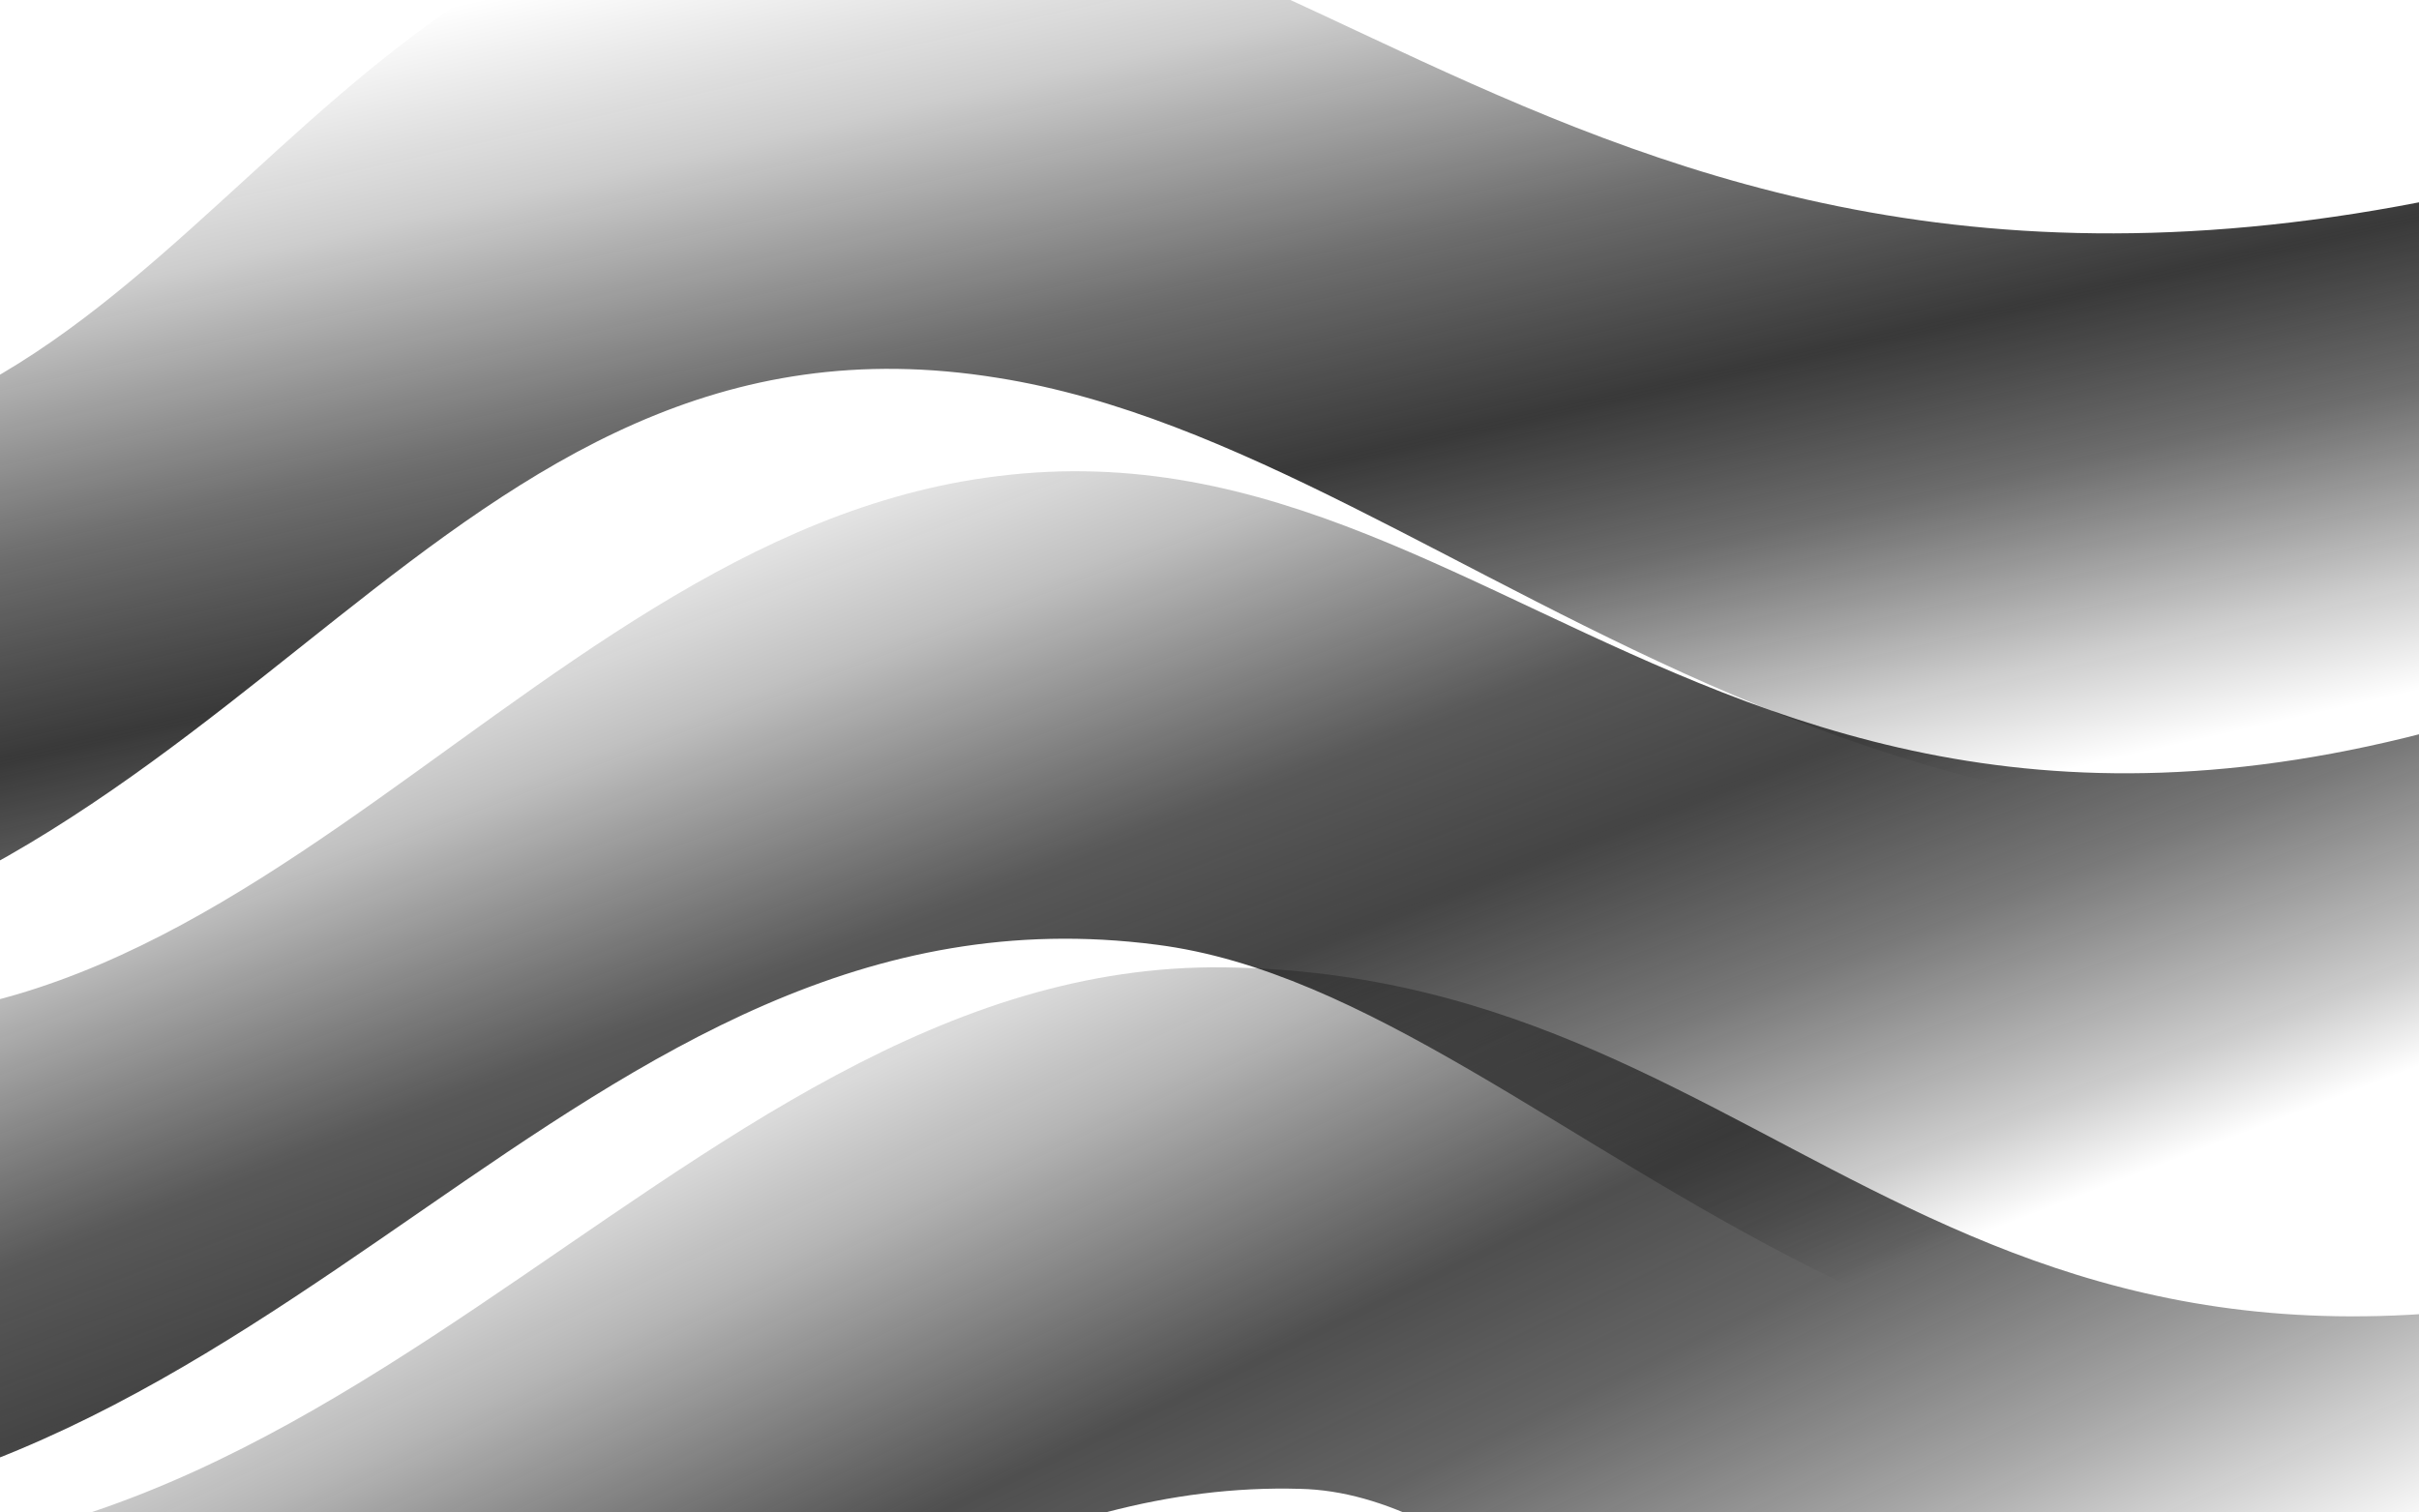
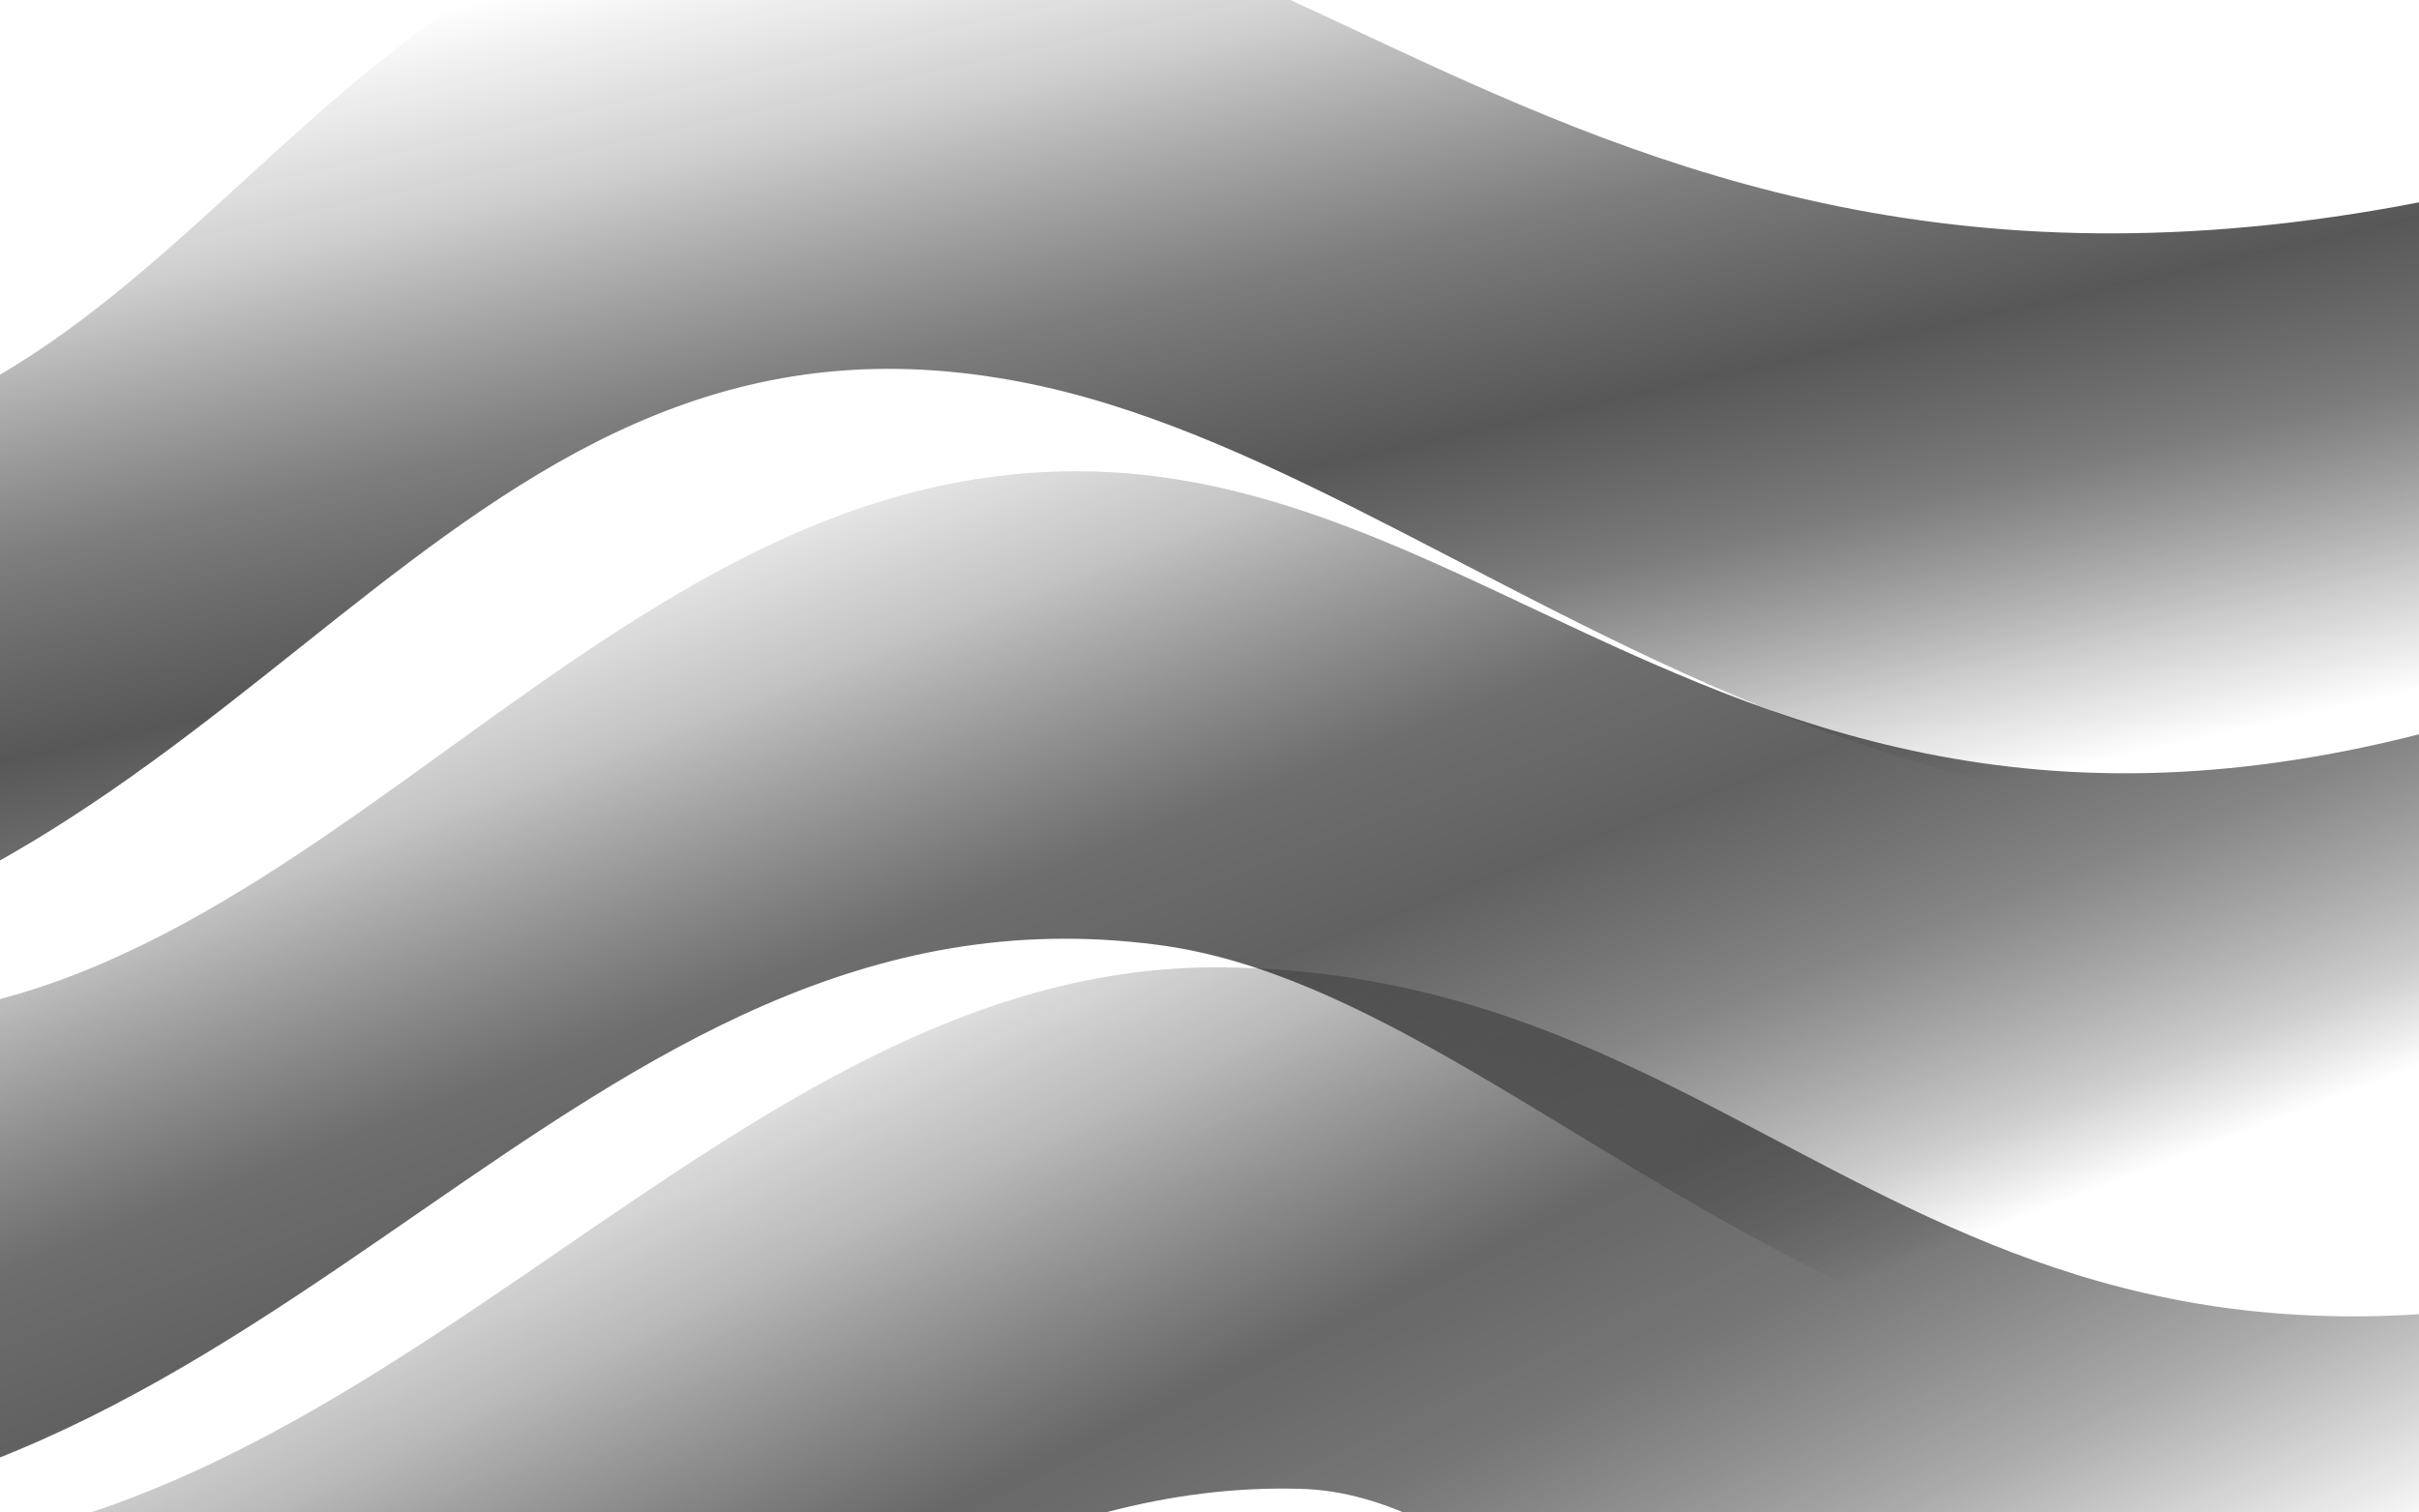
<svg xmlns="http://www.w3.org/2000/svg" width="1600" height="1000" viewBox="0 0 1600 1000" aria-hidden="true">
  <defs>
    <linearGradient id="upper-fold" x1="760" y1="-100" x2="920" y2="610" gradientUnits="userSpaceOnUse">
      <stop offset="0" stop-color="#000000" stop-opacity="0" />
-       <stop offset=".18" stop-color="#050505" stop-opacity=".2" />
-       <stop offset=".4" stop-color="#0d0d0d" stop-opacity=".6" />
-       <stop offset=".58" stop-color="#161616" stop-opacity=".85" />
-       <stop offset=".73" stop-color="#0c0c0c" stop-opacity=".6" />
-       <stop offset=".9" stop-color="#030303" stop-opacity=".2" />
+       <stop offset=".18" stop-color="#111111" stop-opacity=".2" />
+       <stop offset=".4" stop-color="#282828" stop-opacity=".6" />
+       <stop offset=".58" stop-color="#3a3a3a" stop-opacity=".85" />
+       <stop offset=".73" stop-color="#252525" stop-opacity=".6" />
+       <stop offset=".9" stop-color="#0b0b0b" stop-opacity=".2" />
      <stop offset="1" stop-color="#000000" stop-opacity="0" />
    </linearGradient>
    <linearGradient id="middle-fold" x1="630" y1="240" x2="910" y2="970" gradientUnits="userSpaceOnUse">
      <stop offset="0" stop-color="#000000" stop-opacity="0" />
-       <stop offset=".2" stop-color="#050505" stop-opacity=".25" />
-       <stop offset=".43" stop-color="#111111" stop-opacity=".7" />
-       <stop offset=".57" stop-color="#161616" stop-opacity=".8" />
-       <stop offset=".74" stop-color="#0a0a0a" stop-opacity=".55" />
-       <stop offset=".92" stop-color="#020202" stop-opacity=".2" />
+       <stop offset=".2" stop-color="#111111" stop-opacity=".25" />
+       <stop offset=".43" stop-color="#303030" stop-opacity=".7" />
+       <stop offset=".57" stop-color="#3a3a3a" stop-opacity=".8" />
+       <stop offset=".74" stop-color="#222222" stop-opacity=".55" />
+       <stop offset=".92" stop-color="#080808" stop-opacity=".2" />
      <stop offset="1" stop-color="#000000" stop-opacity="0" />
    </linearGradient>
    <linearGradient id="lower-fold" x1="700" y1="550" x2="1050" y2="1280" gradientUnits="userSpaceOnUse">
      <stop offset="0" stop-color="#000000" stop-opacity="0" />
-       <stop offset=".22" stop-color="#070707" stop-opacity=".3" />
-       <stop offset=".46" stop-color="#141414" stop-opacity=".75" />
-       <stop offset=".6" stop-color="#101010" stop-opacity=".65" />
-       <stop offset=".8" stop-color="#050505" stop-opacity=".35" />
+       <stop offset=".22" stop-color="#181818" stop-opacity=".3" />
+       <stop offset=".46" stop-color="#353535" stop-opacity=".75" />
+       <stop offset=".6" stop-color="#2c2c2c" stop-opacity=".65" />
+       <stop offset=".8" stop-color="#111111" stop-opacity=".35" />
      <stop offset="1" stop-color="#000000" stop-opacity="0" />
    </linearGradient>
  </defs>
  <path fill="url(#upper-fold)" d="M-240 300C110 335 180-50 530-80C890-110 1100 340 1840 65L1840 490C1250 680 975 300 660 250C290 190 165 600-240 650Z" />
  <path fill="url(#middle-fold)" d="M-240 650C130 780 330 355 660 315C1020 270 1185 715 1840 395L1840 870C1290 1080 1040 660 765 625C380 575 190 1015-240 1010Z" />
  <path fill="url(#lower-fold)" d="M-240 1015C210 1120 440 635 810 640C1195 645 1290 1000 1840 820L1840 1320C1290 1490 1085 990 860 985C510 975 245 1410-240 1400Z" />
</svg>
